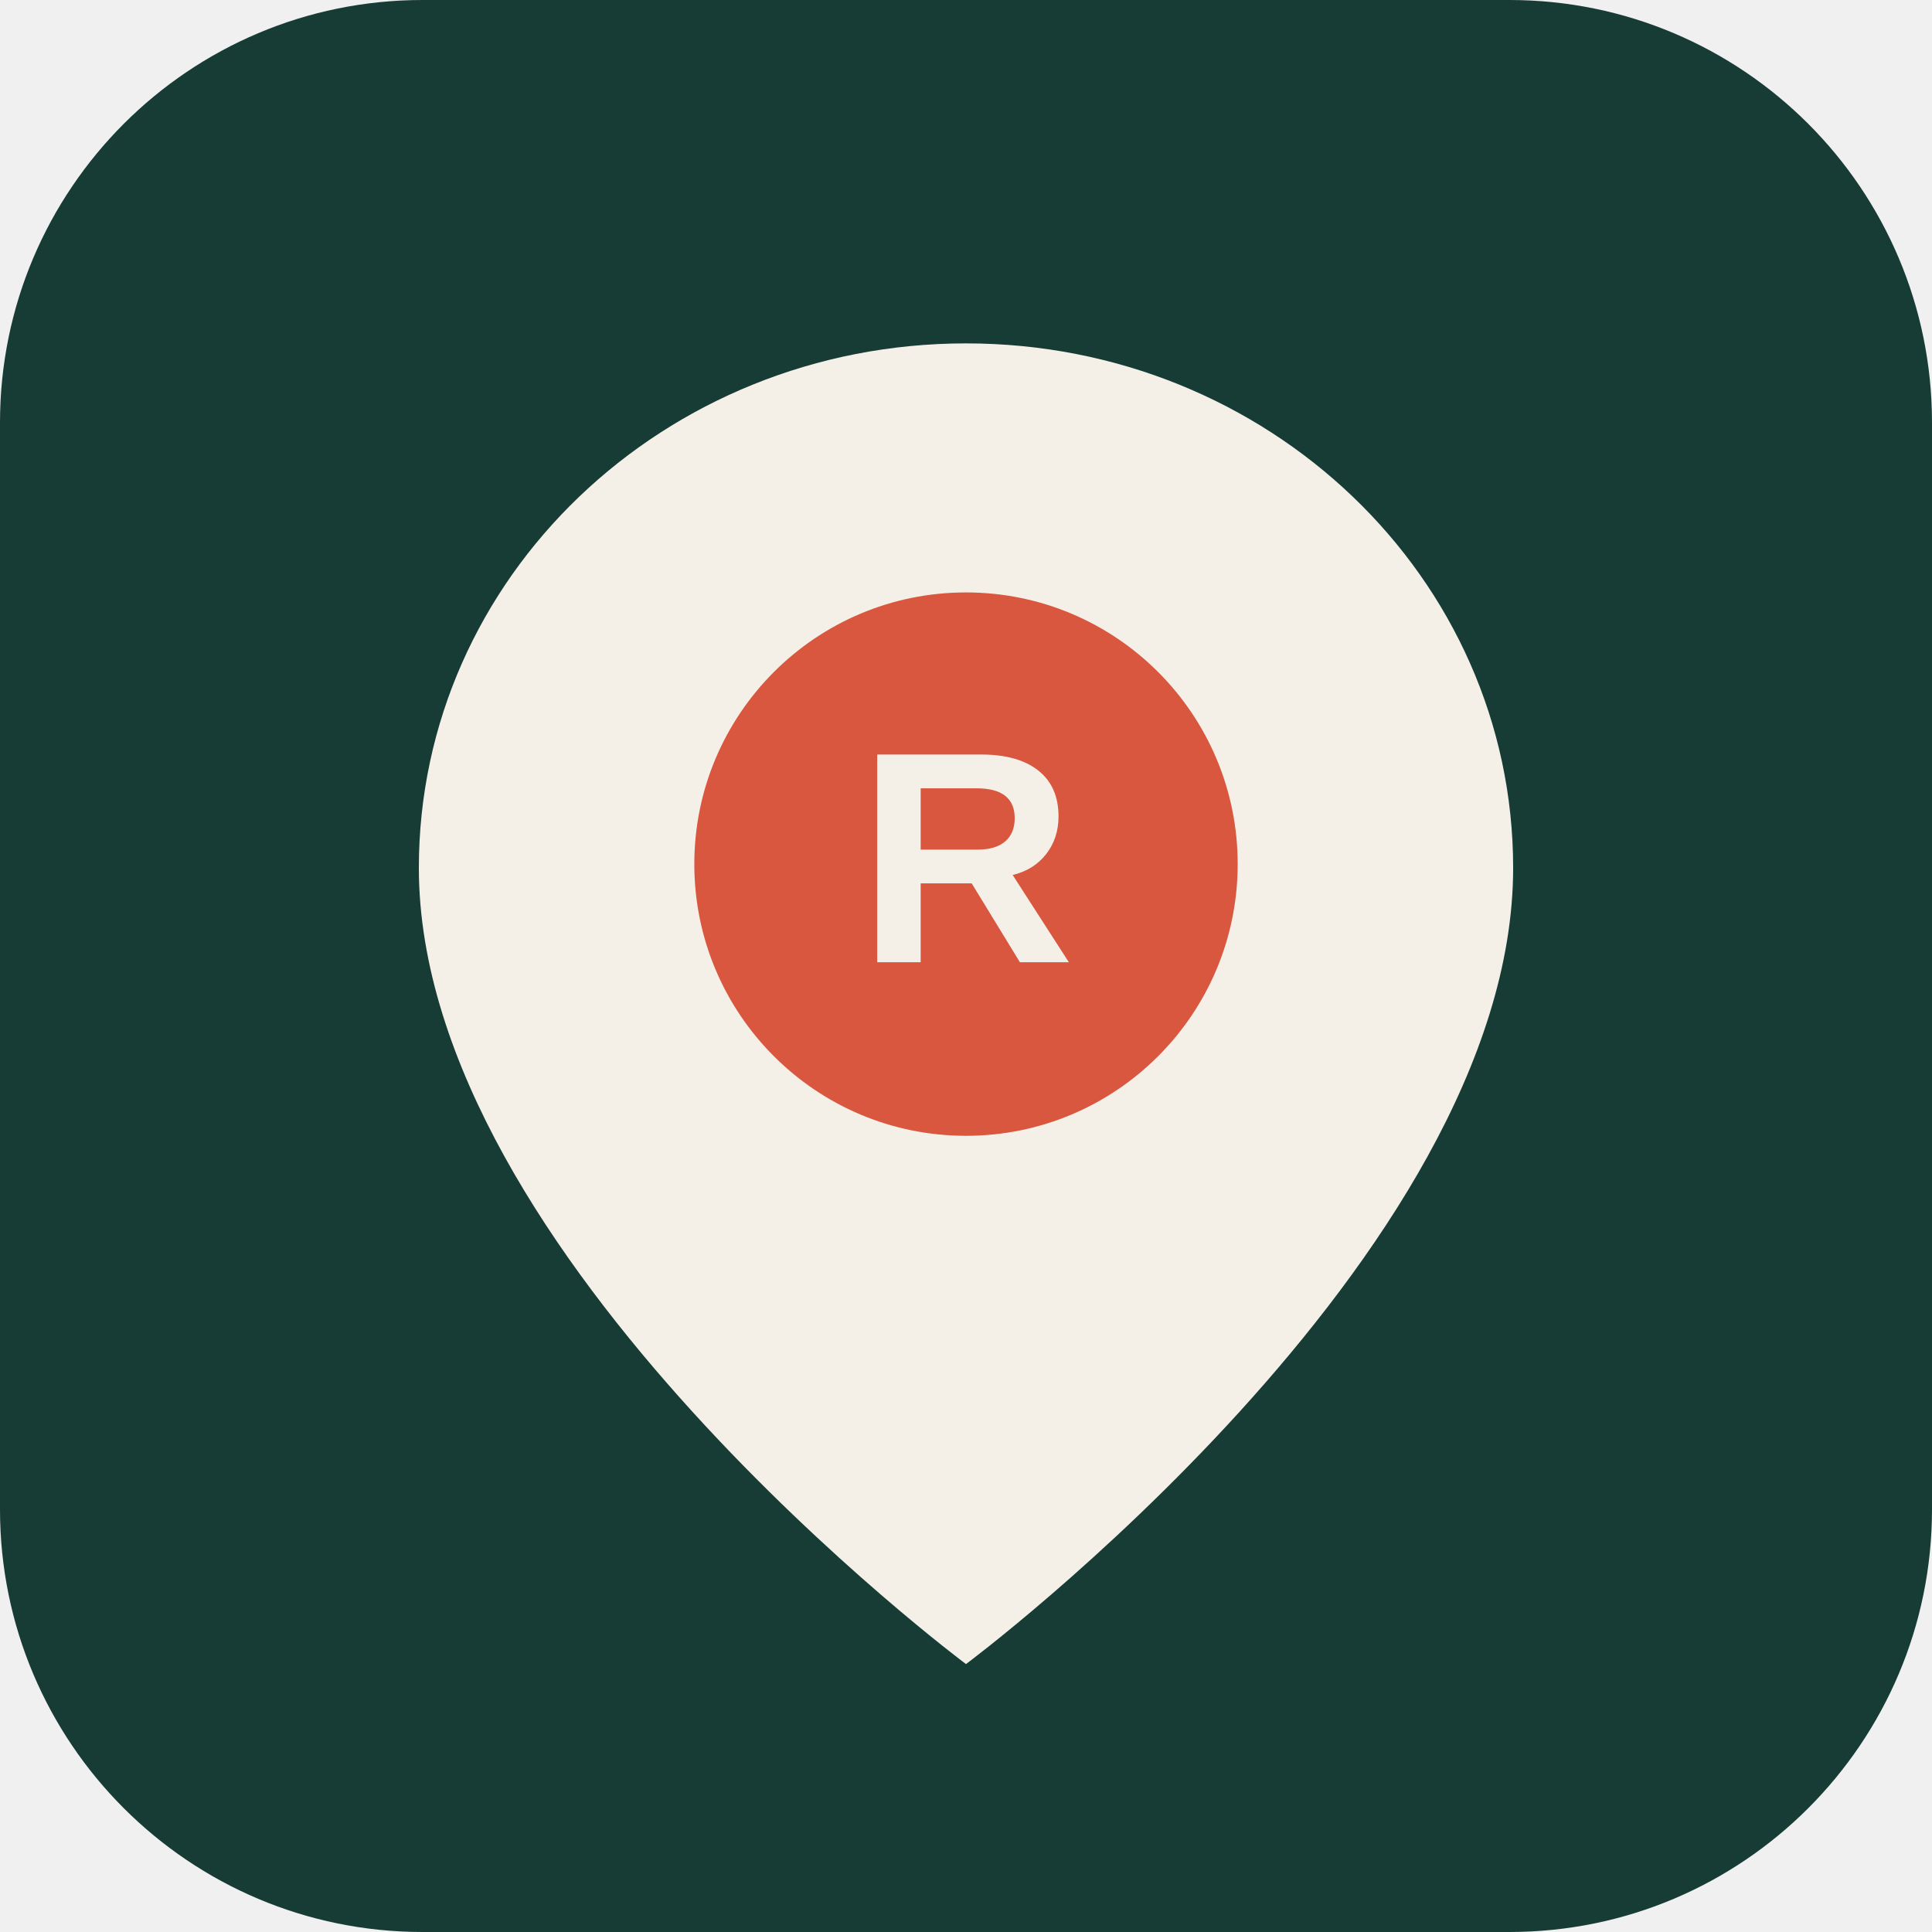
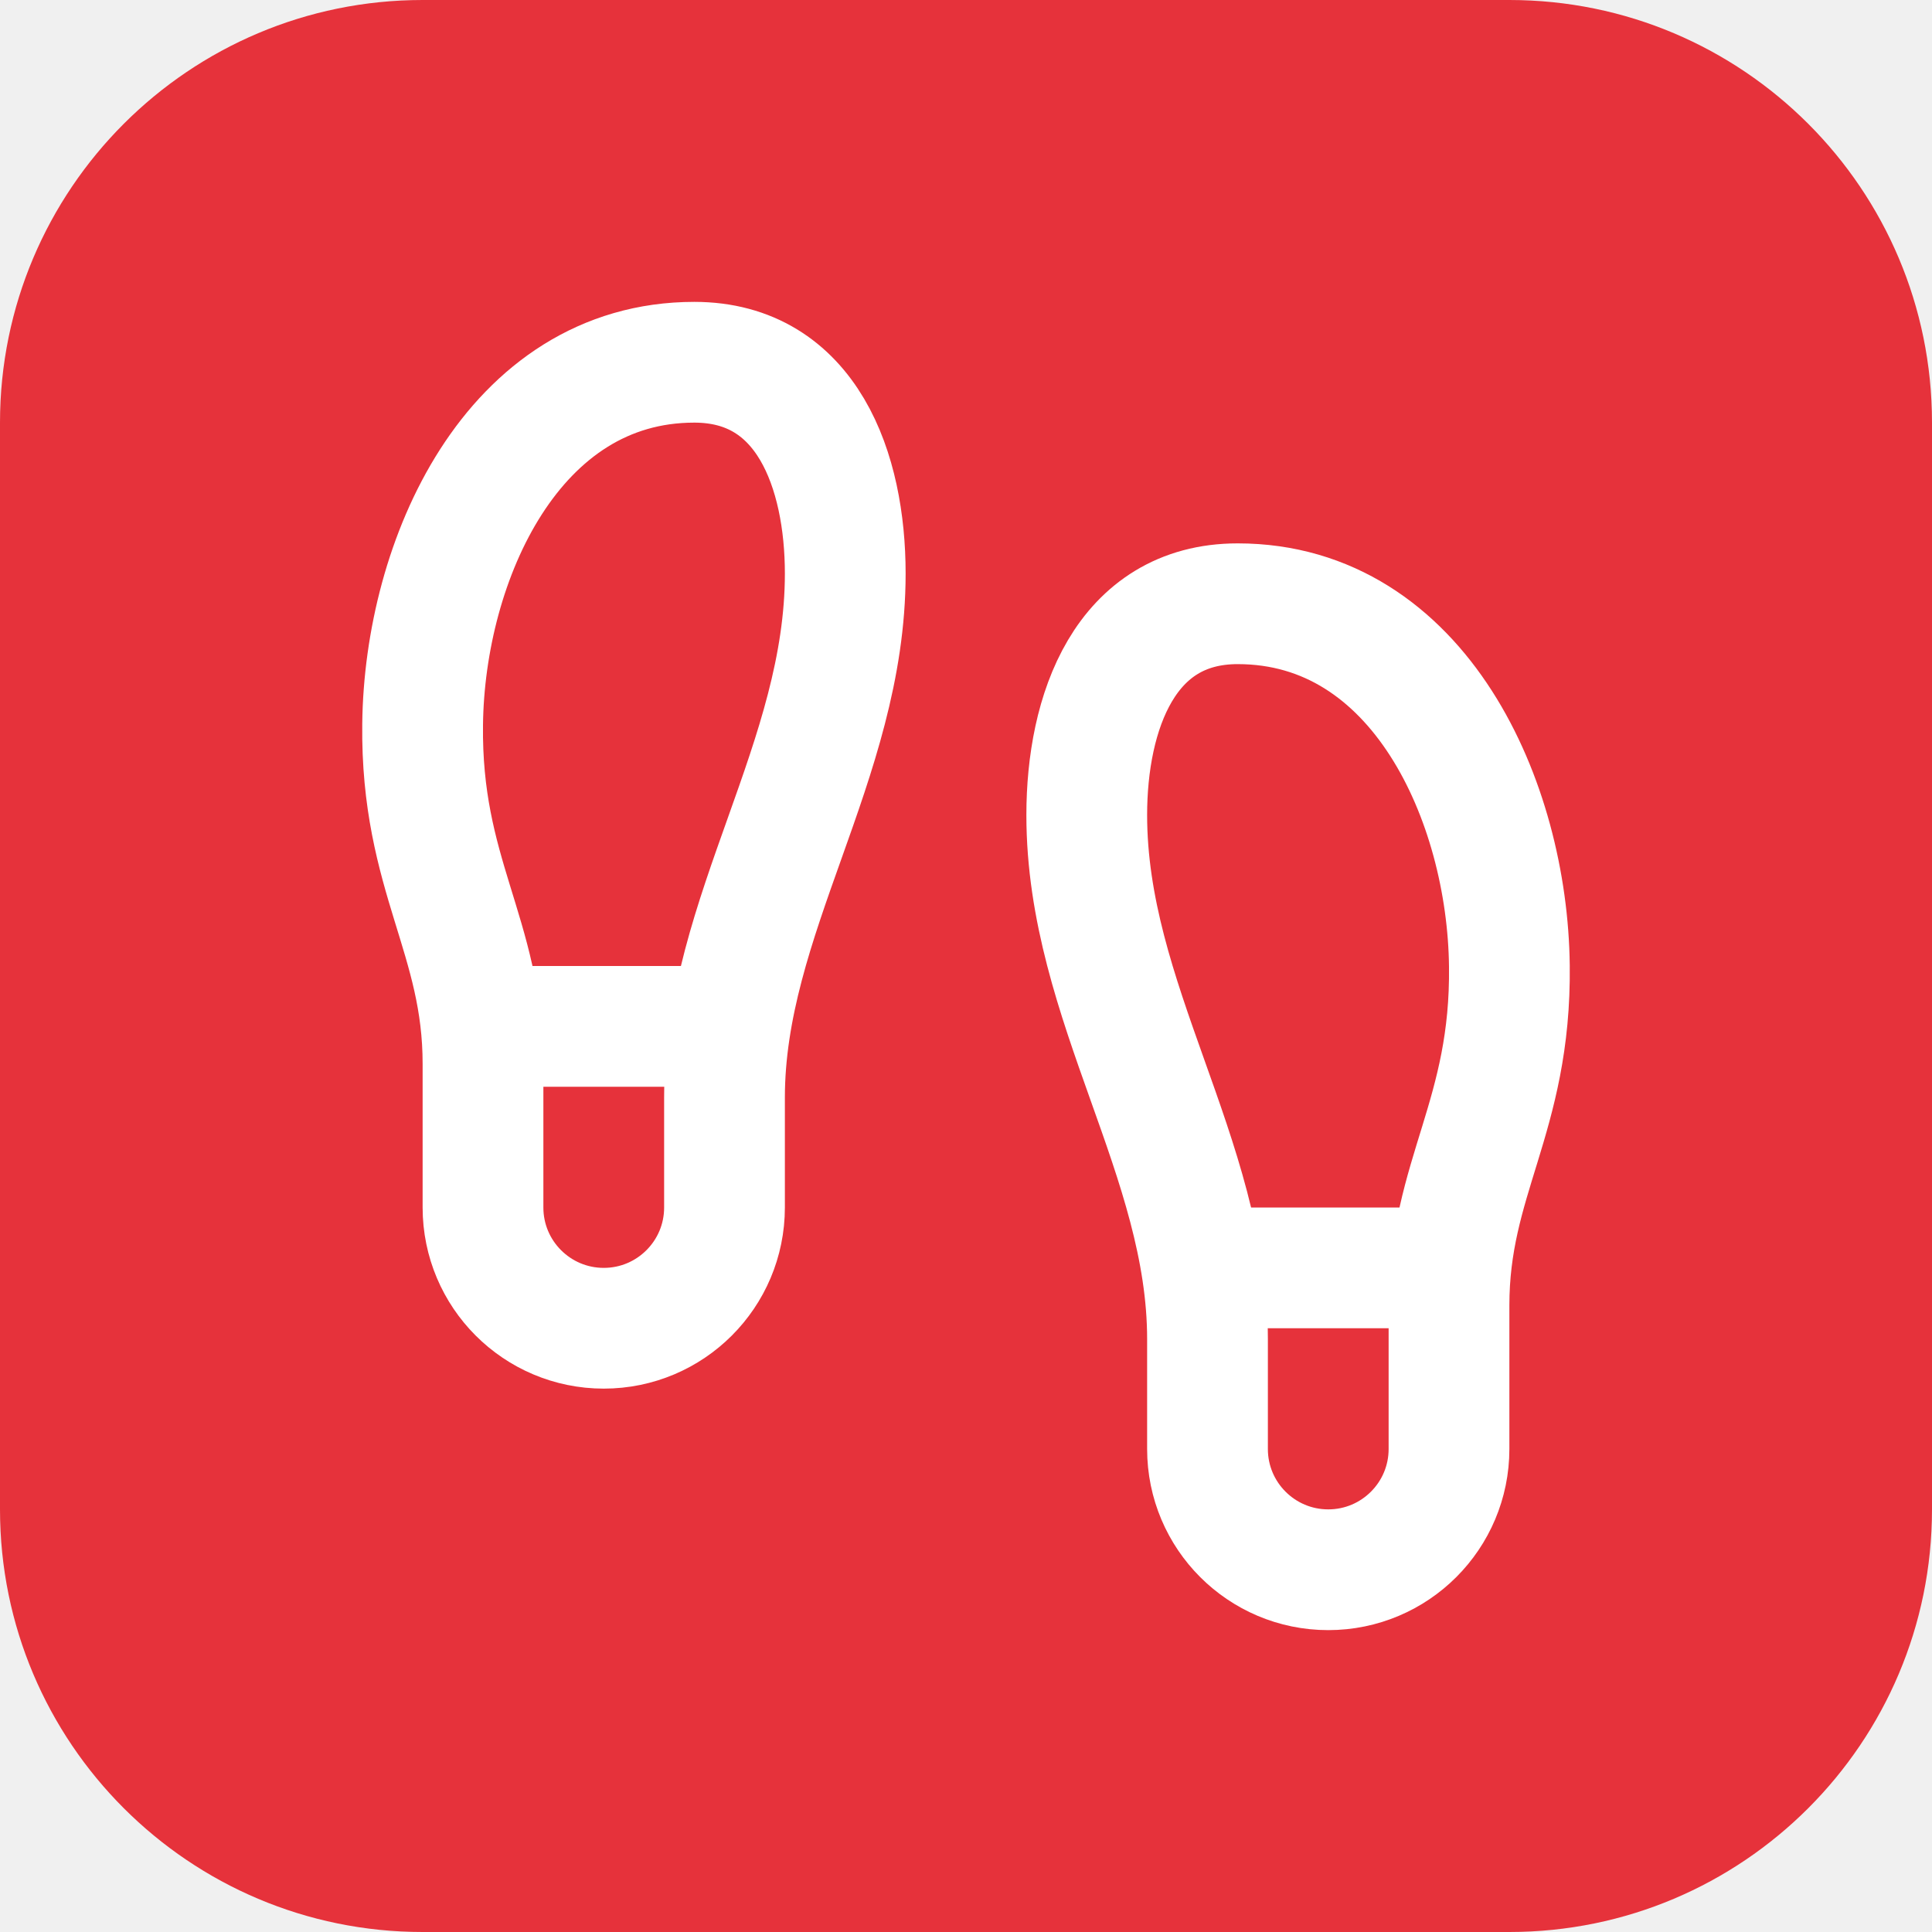
- <svg xmlns="http://www.w3.org/2000/svg" viewBox="0 0 512 512">
-   <rect width="512" height="512" rx="112" fill="#173b35" />
-   <path d="M256 91c-80 0-145 62-145 139 0 103 145 211 145 211s145-108 145-211c0-77-65-139-145-139Z" fill="#f4f0e8" />
-   <circle cx="256" cy="229" r="72" fill="#d9573f" />
-   <text x="256" y="255" fill="#f4f0e8" font-family="Arial,sans-serif" font-size="80" font-weight="700" text-anchor="middle">R</text>
+ <svg xmlns="http://www.w3.org/2000/svg" viewBox="0 0 24 24">
+   <rect width="24" height="24" rx="5.25" fill="#e6323b" />
+   <g fill="none" stroke="#fff" stroke-linecap="round" stroke-linejoin="round" stroke-width="2" transform="translate(3 3) scale(.75)">
+     <path d="M4 16v-2.38C4 11.5 2.97 10.5 3 8c.03-2.72 1.49-6 4.5-6C9.37 2 10 3.8 10 5.5c0 3.11-2 5.66-2 8.68V16a2 2 0 1 1-4 0Z" />
+     <path d="M20 20v-2.38c0-2.12 1.03-3.12 1-5.62-.03-2.72-1.49-6-4.5-6C14.63 6 14 7.8 14 9.5c0 3.11 2 5.66 2 8.68V20a2 2 0 1 0 4 0Z" />
+     <path d="M16 17h4M4 13h4" />
+   </g>
</svg>
